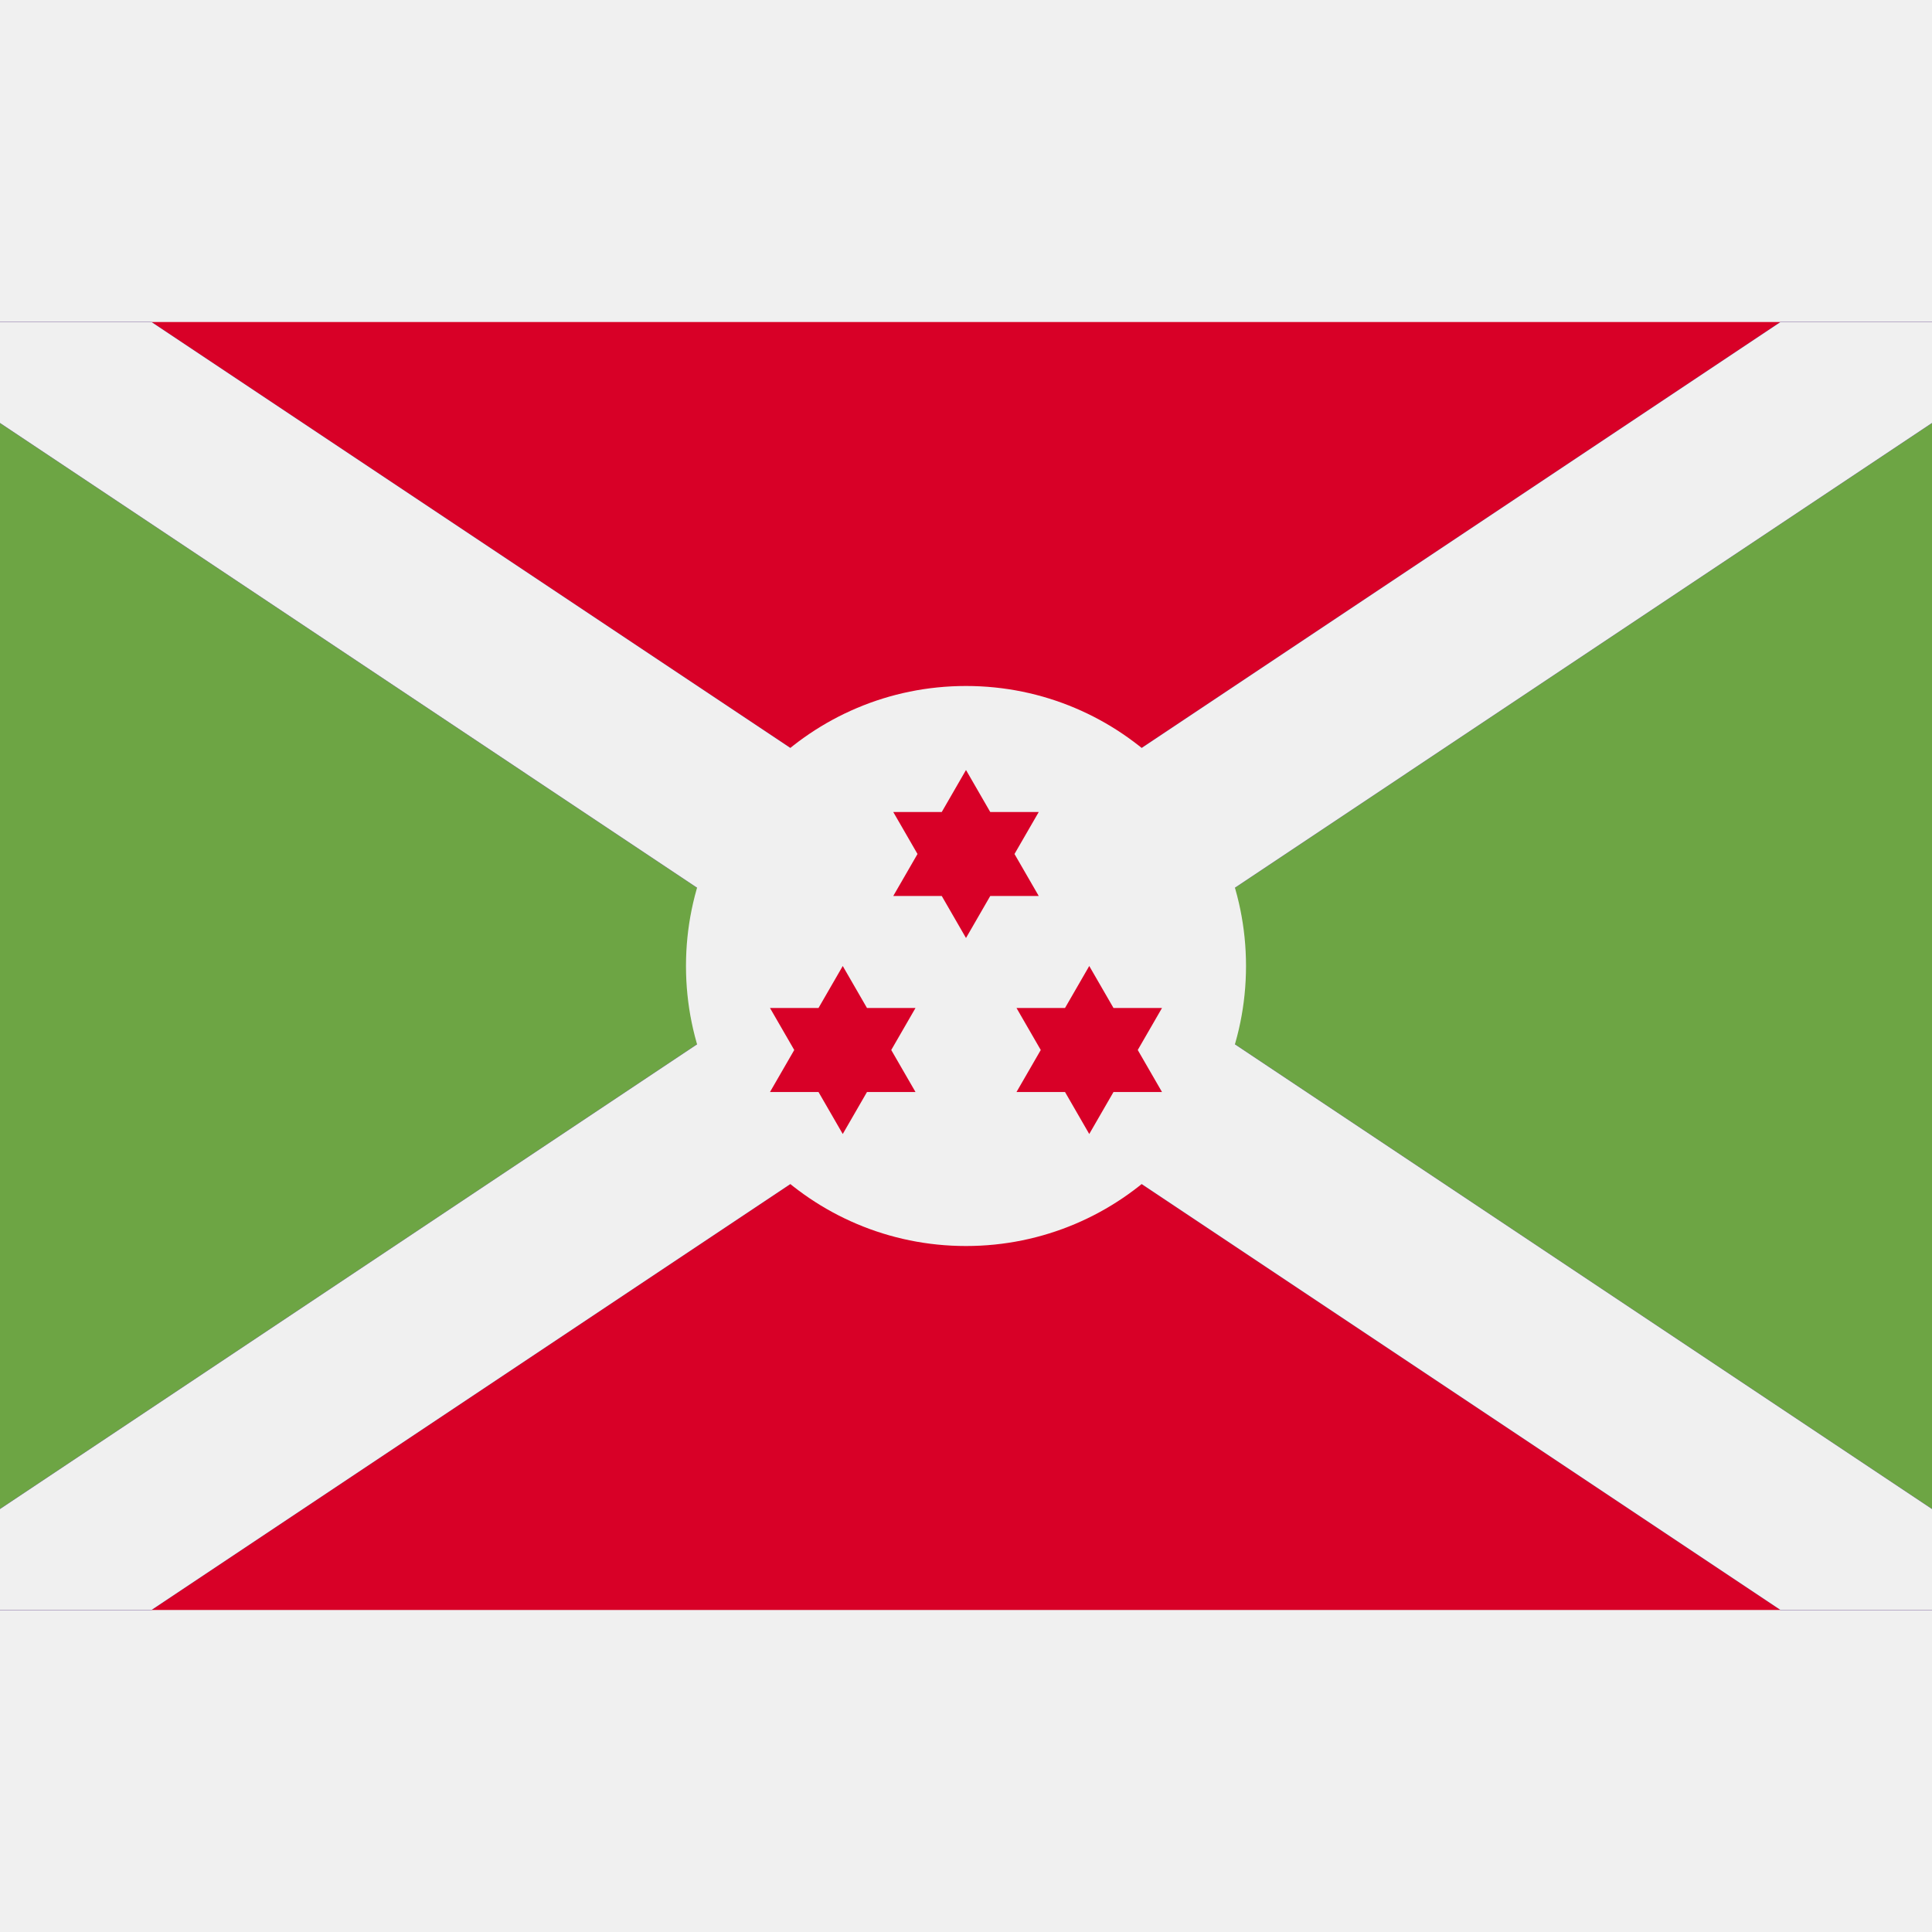
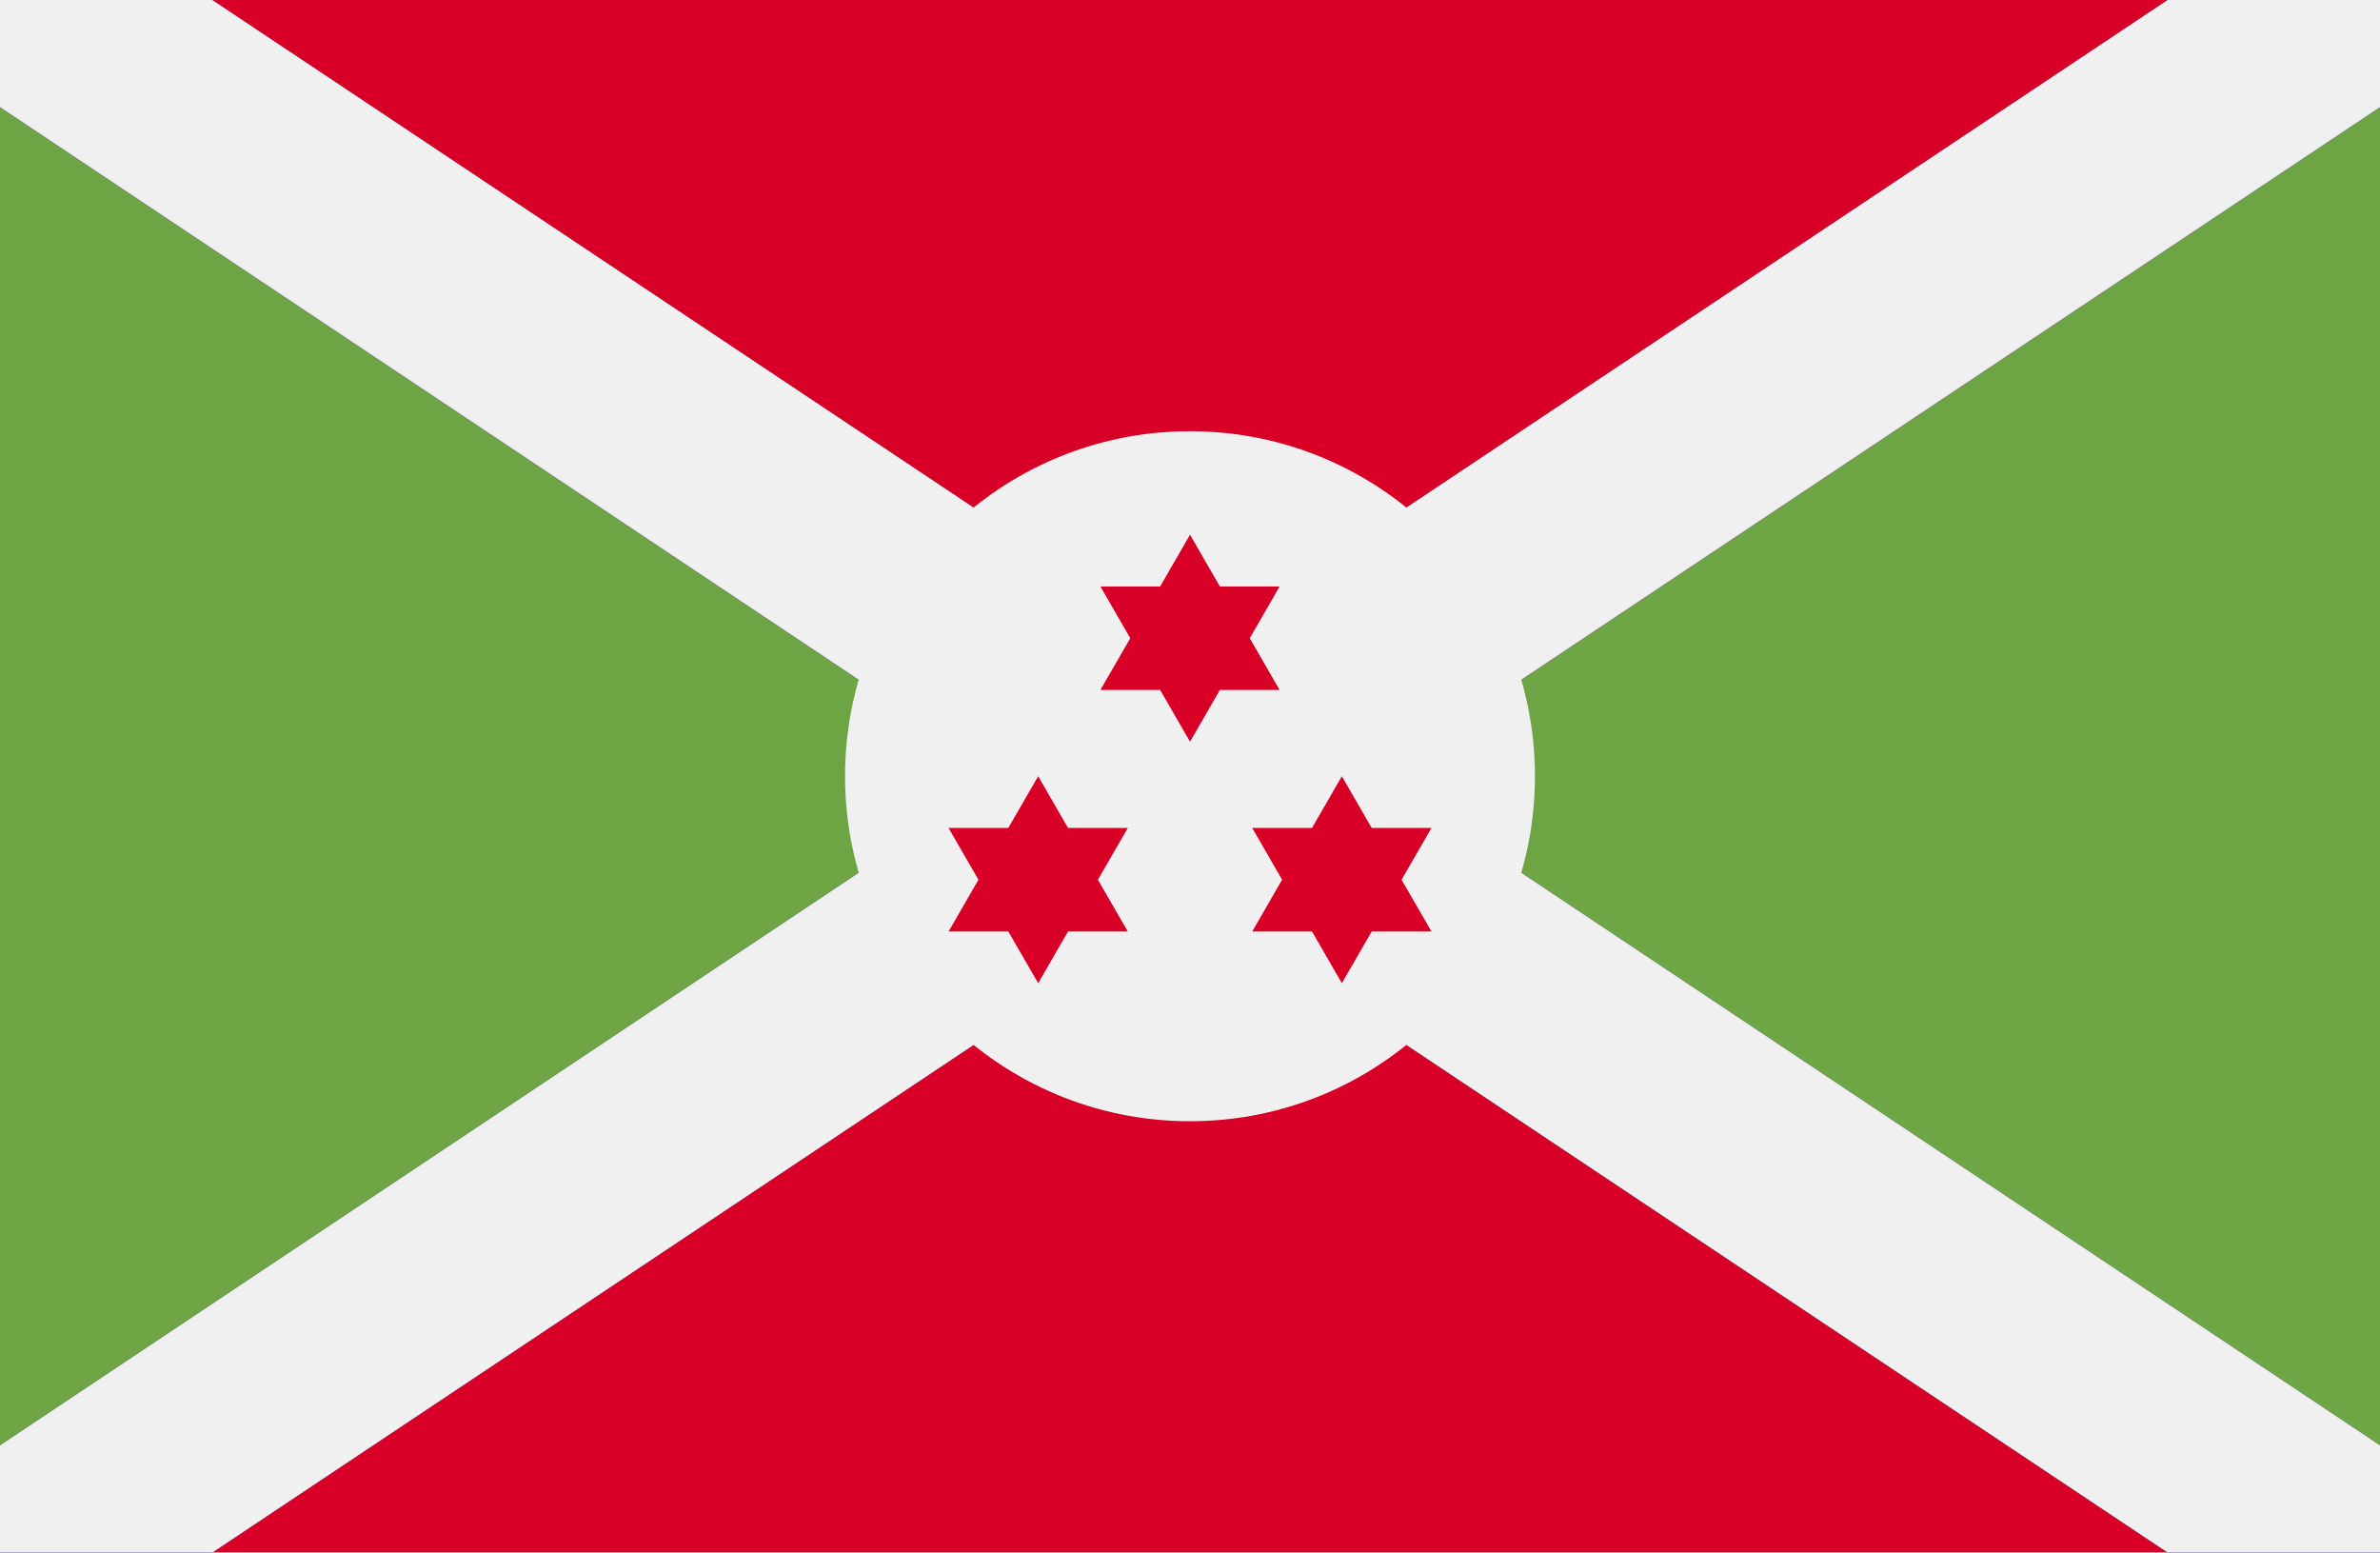
- <svg xmlns="http://www.w3.org/2000/svg" version="1.1" id="Capa_1" x="0px" y="0px" viewBox="0 0 512 512" style="enable-background:new 0 0 512 512;" xml:space="preserve">
-   <rect y="85.337" style="fill:#D80027;" width="512" height="341.326" />
-   <g>
-     <polygon style="fill:#6DA544;" points="215.864,256.006 0,399.911 0,112.089  " />
-     <polygon style="fill:#6DA544;" points="512,112.089 512,399.911 296.136,256.006  " />
+ <svg xmlns="http://www.w3.org/2000/svg" fill="none" viewBox="0 0 46 30">
+   <g clip-path="url(#a)">
+     <path fill="#D80027" d="M46-.333H0v30.666h46z" />
+     <path fill="#6DA544" d="M19.394 15 0 27.93V2.07zM46 2.07v25.86L26.606 15z" />
+     <path fill="#0052B4" d="M46 2.07 26.606 15 46 27.93v2.404h-3.605L23 17.404 3.605 30.334H0V27.93L19.394 15 0 2.07V-.332h3.605L23 12.597 42.395-.333H46z" />
+     <path fill="#F0F0F0" d="M46 2.07 26.606 15 46 27.93v2.404h-3.605L23 17.404 3.605 30.334H0V27.93L19.394 15 0 2.07V-.332h3.605L23 12.597 42.395-.333H46z" />
+     <path fill="#F0F0F0" d="M23 21.667a6.667 6.667 0 1 0 0-13.334 6.667 6.667 0 0 0 0 13.334" />
+     <path fill="#D80027" d="m23 10.333.578 1h1.154l-.577 1 .577 1h-1.154l-.578 1-.577-1h-1.155l.578-1-.578-1h1.155zM20.066 15l.577 1h1.155l-.578 1 .578 1h-1.155l-.577 1-.578-1h-1.154l.577-1-.578-1h1.155zM25.935 15l.577 1h1.155l-.578 1 .578 1h-1.155l-.577 1-.577-1h-1.155l.577-1-.577-1h1.155z" />
  </g>
-   <polygon style="fill:#0052B4;" points="512,112.089 296.136,256.006 512,399.911 512,426.668 471.875,426.668 256,282.752   40.125,426.668 0,426.668 0,399.911 215.864,256.006 0,112.089 0,85.331 40.125,85.331 256,229.248 471.875,85.331 512,85.331 " />
-   <g>
-     <polygon style="fill:#F0F0F0;" points="512,112.089 296.136,256.006 512,399.911 512,426.668 471.875,426.668 256,282.752    40.125,426.668 0,426.668 0,399.911 215.864,256.006 0,112.089 0,85.331 40.125,85.331 256,229.248 471.875,85.331 512,85.331  " />
-     <circle style="fill:#F0F0F0;" cx="256" cy="256" r="74.207" />
-   </g>
-   <g>
-     <polygon style="fill:#D80027;" points="256,204.058 262.426,215.188 275.278,215.188 268.852,226.318 275.278,237.449    262.426,237.449 256,248.579 249.574,237.449 236.722,237.449 243.148,226.318 236.722,215.188 249.574,215.188  " />
-     <polygon style="fill:#D80027;" points="223.337,256 229.762,267.13 242.615,267.13 236.189,278.261 242.615,289.391    229.762,289.391 223.337,300.522 216.91,289.391 204.058,289.391 210.484,278.261 204.058,267.13 216.91,267.13  " />
-     <polygon style="fill:#D80027;" points="288.663,256 295.09,267.13 307.942,267.13 301.516,278.261 307.942,289.391 295.09,289.391    288.663,300.522 282.238,289.391 269.385,289.391 275.811,278.261 269.385,267.13 282.238,267.13  " />
-   </g>
-   <g>
- </g>
-   <g>
- </g>
-   <g>
- </g>
-   <g>
- </g>
-   <g>
- </g>
-   <g>
- </g>
-   <g>
- </g>
-   <g>
- </g>
-   <g>
- </g>
-   <g>
- </g>
-   <g>
- </g>
-   <g>
- </g>
-   <g>
- </g>
-   <g>
- </g>
-   <g>
- </g>
+   <defs>
+     <clipPath id="a">
+       <path fill="#fff" d="M0 0h46v30H0z" />
+     </clipPath>
+   </defs>
</svg>
